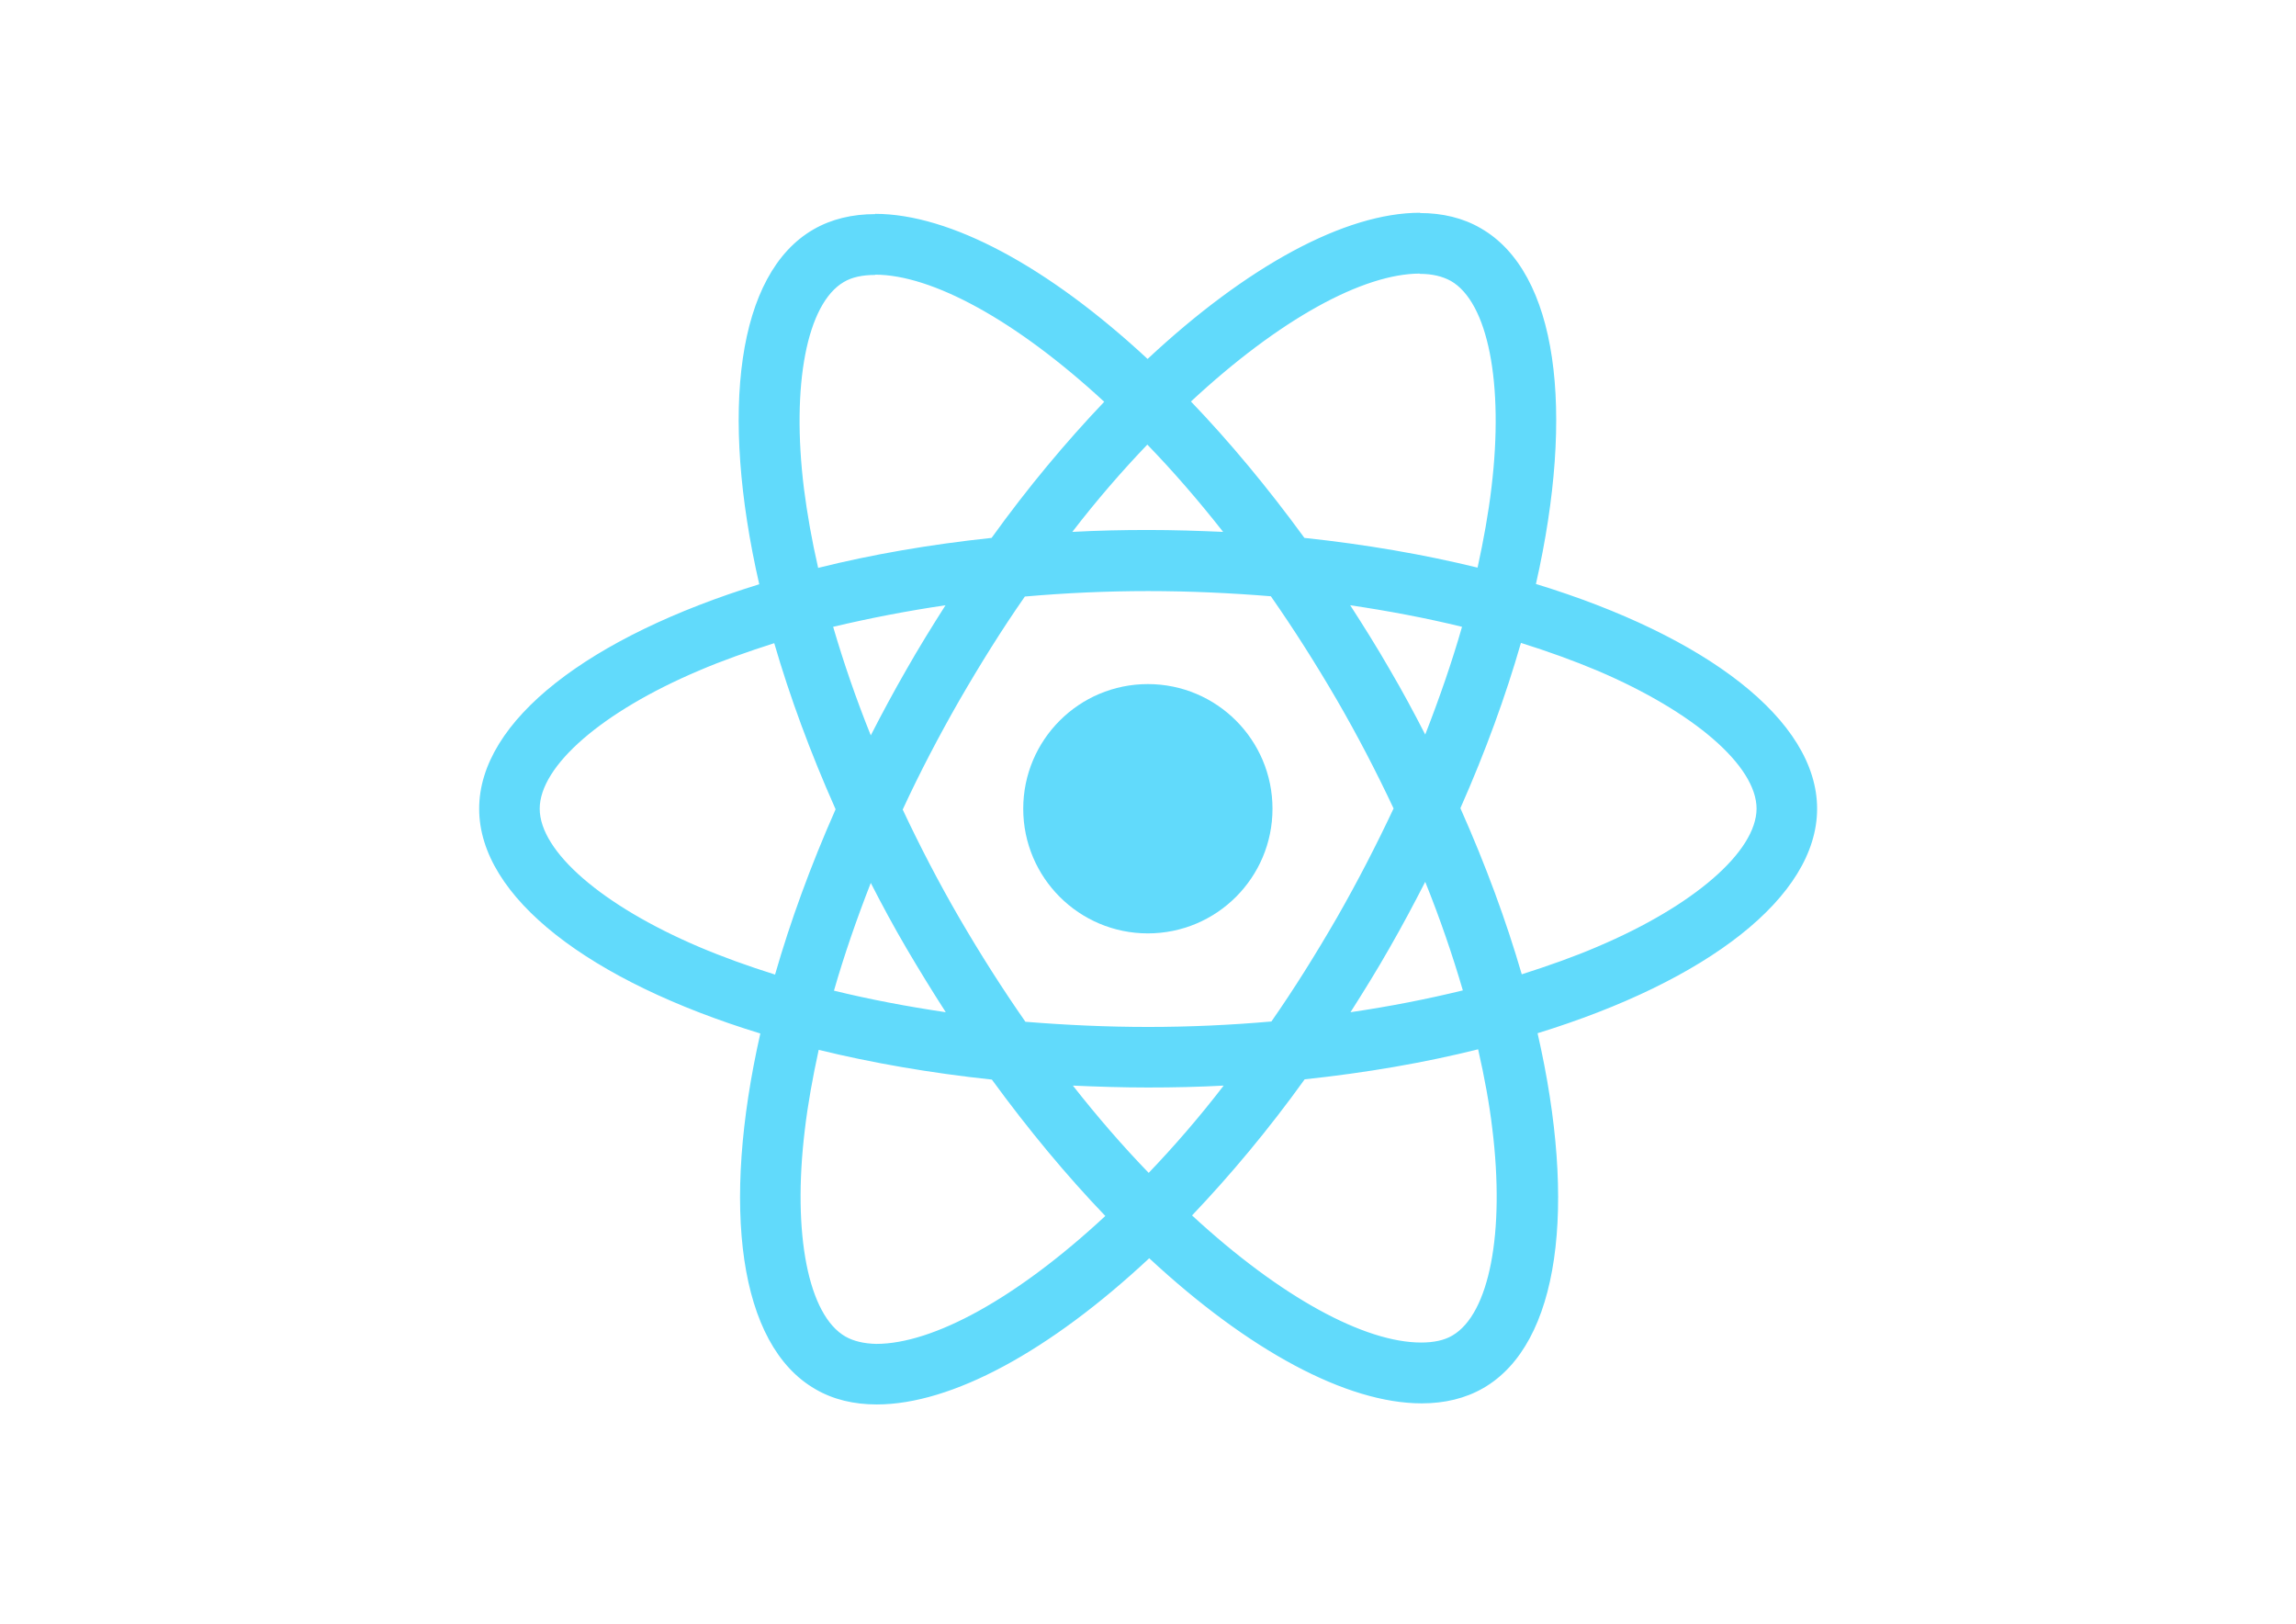
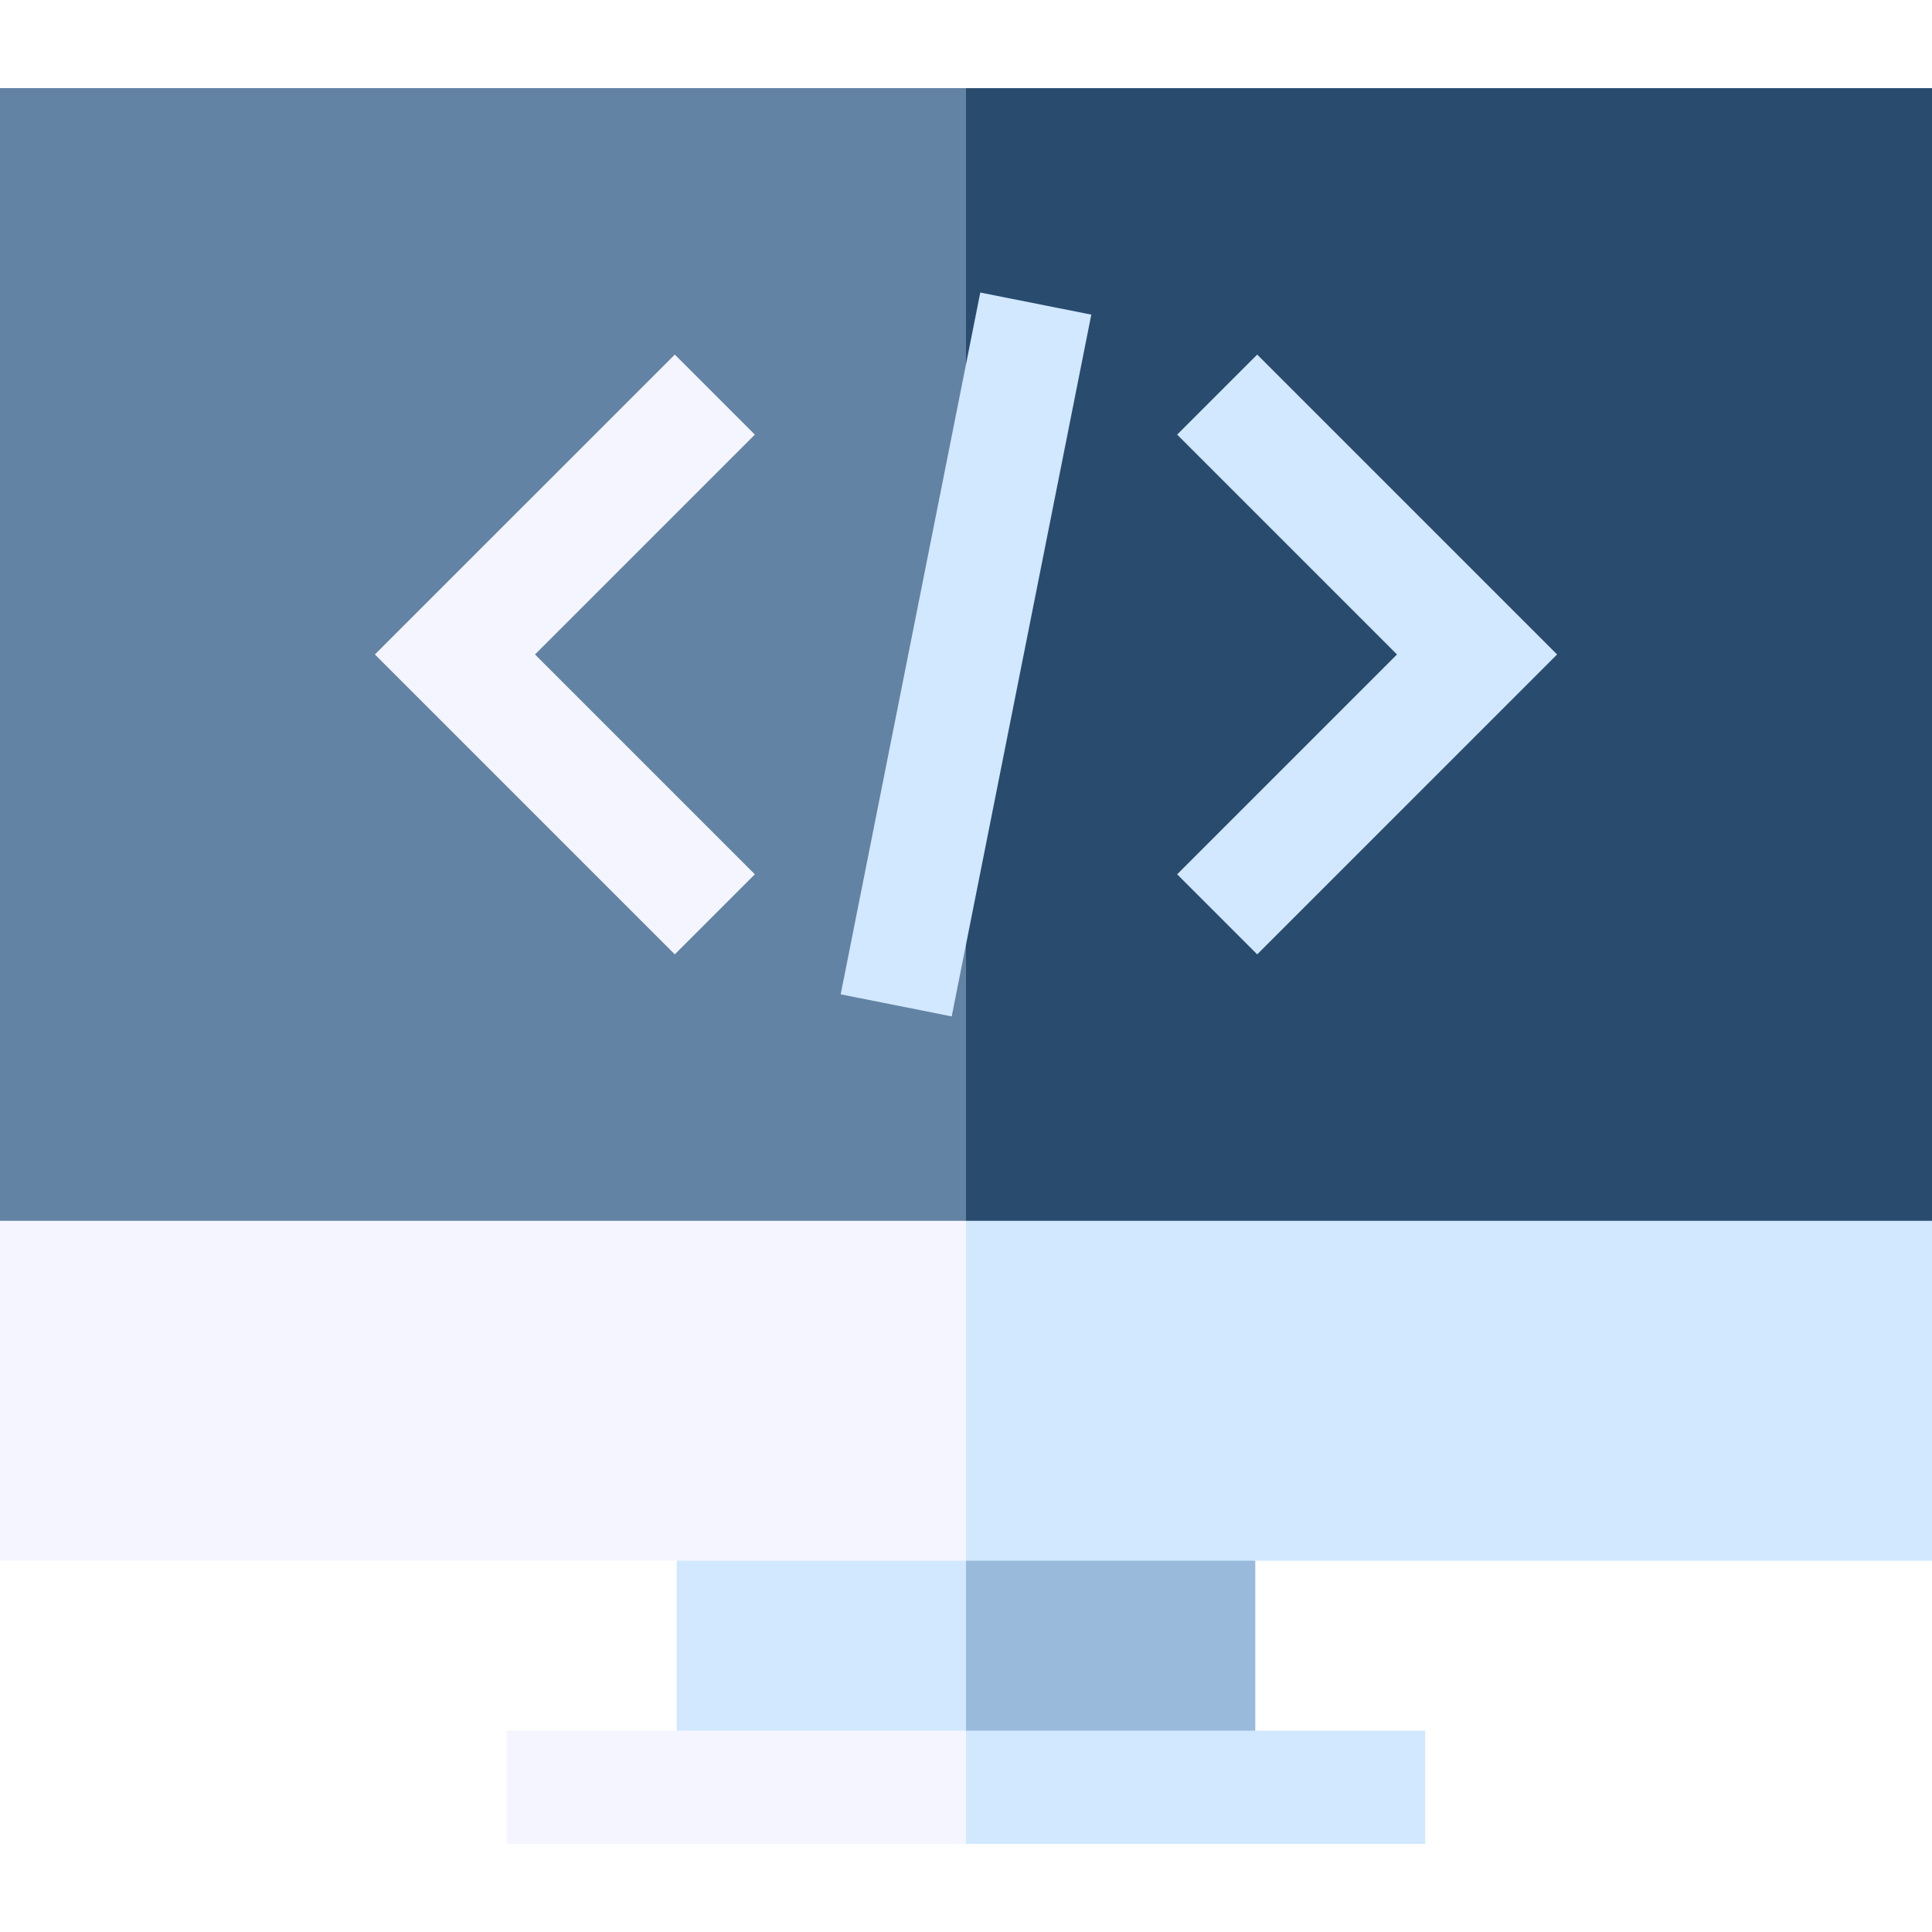
- <svg xmlns="http://www.w3.org/2000/svg" viewBox="0 0 841.9 595.3">
-   <g fill="#61DAFB">
-     <path d="M666.3 296.5c0-32.5-40.7-63.3-103.1-82.4 14.4-63.6 8-114.2-20.2-130.4-6.5-3.8-14.1-5.6-22.4-5.6v22.3c4.6 0 8.3.9 11.4 2.6 13.6 7.8 19.5 37.5 14.9 75.7-1.1 9.4-2.9 19.3-5.1 29.4-19.6-4.8-41-8.5-63.5-10.9-13.5-18.5-27.5-35.3-41.6-50 32.6-30.3 63.2-46.9 84-46.9V78c-27.5 0-63.5 19.6-99.9 53.6-36.4-33.8-72.4-53.2-99.9-53.2v22.3c20.7 0 51.4 16.5 84 46.6-14 14.7-28 31.4-41.3 49.9-22.6 2.4-44 6.1-63.6 11-2.3-10-4-19.7-5.2-29-4.7-38.2 1.1-67.9 14.6-75.8 3-1.8 6.9-2.6 11.5-2.6V78.5c-8.4 0-16 1.8-22.6 5.6-28.1 16.2-34.4 66.7-19.9 130.1-62.2 19.2-102.7 49.9-102.7 82.3 0 32.5 40.7 63.3 103.1 82.4-14.4 63.6-8 114.2 20.2 130.4 6.5 3.8 14.1 5.6 22.5 5.6 27.5 0 63.5-19.6 99.9-53.6 36.4 33.8 72.4 53.2 99.9 53.2 8.4 0 16-1.8 22.6-5.6 28.1-16.2 34.4-66.7 19.9-130.1 62-19.1 102.5-49.9 102.5-82.3zm-130.2-66.7c-3.7 12.9-8.3 26.2-13.5 39.5-4.1-8-8.4-16-13.1-24-4.6-8-9.5-15.8-14.4-23.4 14.2 2.1 27.9 4.7 41 7.9zm-45.8 106.5c-7.8 13.5-15.8 26.3-24.1 38.2-14.9 1.3-30 2-45.2 2-15.1 0-30.2-.7-45-1.9-8.3-11.9-16.4-24.6-24.2-38-7.6-13.1-14.5-26.4-20.8-39.8 6.2-13.4 13.2-26.8 20.7-39.9 7.8-13.5 15.8-26.3 24.1-38.2 14.9-1.3 30-2 45.2-2 15.1 0 30.2.7 45 1.9 8.3 11.9 16.4 24.6 24.2 38 7.6 13.1 14.5 26.4 20.8 39.8-6.3 13.4-13.2 26.8-20.7 39.9zm32.3-13c5.4 13.4 10 26.8 13.8 39.8-13.1 3.2-26.9 5.9-41.2 8 4.9-7.7 9.8-15.6 14.4-23.7 4.6-8 8.9-16.1 13-24.1zM421.2 430c-9.3-9.6-18.6-20.3-27.8-32 9 .4 18.2.7 27.5.7 9.4 0 18.7-.2 27.8-.7-9 11.7-18.3 22.4-27.5 32zm-74.4-58.9c-14.2-2.1-27.9-4.7-41-7.9 3.7-12.9 8.3-26.2 13.5-39.5 4.1 8 8.4 16 13.1 24 4.7 8 9.5 15.8 14.4 23.4zM420.7 163c9.3 9.6 18.6 20.3 27.8 32-9-.4-18.2-.7-27.5-.7-9.4 0-18.7.2-27.8.7 9-11.7 18.3-22.4 27.5-32zm-74 58.9c-4.9 7.7-9.8 15.6-14.4 23.7-4.6 8-8.9 16-13 24-5.4-13.4-10-26.8-13.8-39.8 13.1-3.1 26.9-5.8 41.2-7.9zm-90.5 125.2c-35.4-15.1-58.3-34.9-58.3-50.6 0-15.7 22.9-35.6 58.3-50.6 8.6-3.7 18-7 27.7-10.1 5.7 19.6 13.2 40 22.5 60.9-9.2 20.8-16.6 41.1-22.2 60.6-9.9-3.1-19.3-6.5-28-10.2zM310 490c-13.6-7.8-19.5-37.5-14.9-75.7 1.1-9.4 2.9-19.3 5.1-29.4 19.6 4.8 41 8.5 63.5 10.9 13.5 18.5 27.5 35.3 41.6 50-32.6 30.3-63.2 46.9-84 46.9-4.5-.1-8.3-1-11.3-2.7zm237.2-76.2c4.7 38.2-1.1 67.9-14.6 75.8-3 1.8-6.9 2.6-11.5 2.6-20.7 0-51.4-16.5-84-46.6 14-14.7 28-31.4 41.3-49.9 22.6-2.4 44-6.1 63.6-11 2.3 10.1 4.1 19.8 5.2 29.1zm38.5-66.7c-8.6 3.7-18 7-27.7 10.1-5.7-19.6-13.2-40-22.5-60.9 9.2-20.8 16.6-41.1 22.2-60.6 9.9 3.1 19.3 6.5 28.1 10.2 35.4 15.1 58.3 34.9 58.3 50.6-.1 15.7-23 35.6-58.4 50.6zM320.8 78.4z" />
-     <circle cx="420.9" cy="296.5" r="45.7" />
-     <path d="M520.5 78.1z" />
+ <svg xmlns="http://www.w3.org/2000/svg" version="1.1" id="Capa_1" x="0px" y="0px" viewBox="0 0 512 512" style="enable-background:new 0 0 512 512;" xml:space="preserve">
+   <polygon style="fill:#9ABADB;" points="332.663,473.644 332.663,413.596 235.984,393.58 256,473.644 " />
+   <g>
+     <polygon style="fill:#D1E8FF;" points="179.337,473.644 256,473.644 256,393.58 179.337,413.596  " />
+     <polygon style="fill:#D1E8FF;" points="512,323.524 235.984,303.508 256,413.596 512,413.596  " />
  </g>
+   <polygon style="fill:#F5F5FF;" points="0,323.524 0,413.596 256,413.596 256,303.508 " />
+   <polygon style="fill:#D1E8FF;" points="377.699,458.644 256,458.644 245.992,473.644 256,488.644 377.699,488.644 " />
+   <rect x="134.3" y="458.64" style="fill:#F5F5FF;" width="121.7" height="30" />
+   <polygon style="fill:#294B6E;" points="512,23.356 256,23.356 235.984,173.44 256,323.524 512,323.524 " />
+   <rect y="23.356" style="fill:#6283A3;" width="256" height="300.17" />
+   <polygon style="fill:#F5F5FF;" points="178.828,252.914 99.354,173.44 178.828,93.966 200.041,115.179 141.78,173.44   200.041,231.701 " />
+   <g>
+     <polygon style="fill:#D1E8FF;" points="333.172,252.914 311.959,231.701 370.22,173.44 311.959,115.179 333.172,93.966    412.646,173.44  " />
+     <rect x="241" y="78.635" transform="matrix(-0.9808 -0.1951 0.1951 -0.9808 473.2431 393.505)" style="fill:#D1E8FF;" width="30" height="189.623" />
+   </g>
+   <g>
+ </g>
+   <g>
+ </g>
+   <g>
+ </g>
+   <g>
+ </g>
+   <g>
+ </g>
+   <g>
+ </g>
+   <g>
+ </g>
+   <g>
+ </g>
+   <g>
+ </g>
+   <g>
+ </g>
+   <g>
+ </g>
+   <g>
+ </g>
+   <g>
+ </g>
+   <g>
+ </g>
+   <g>
+ </g>
</svg>
